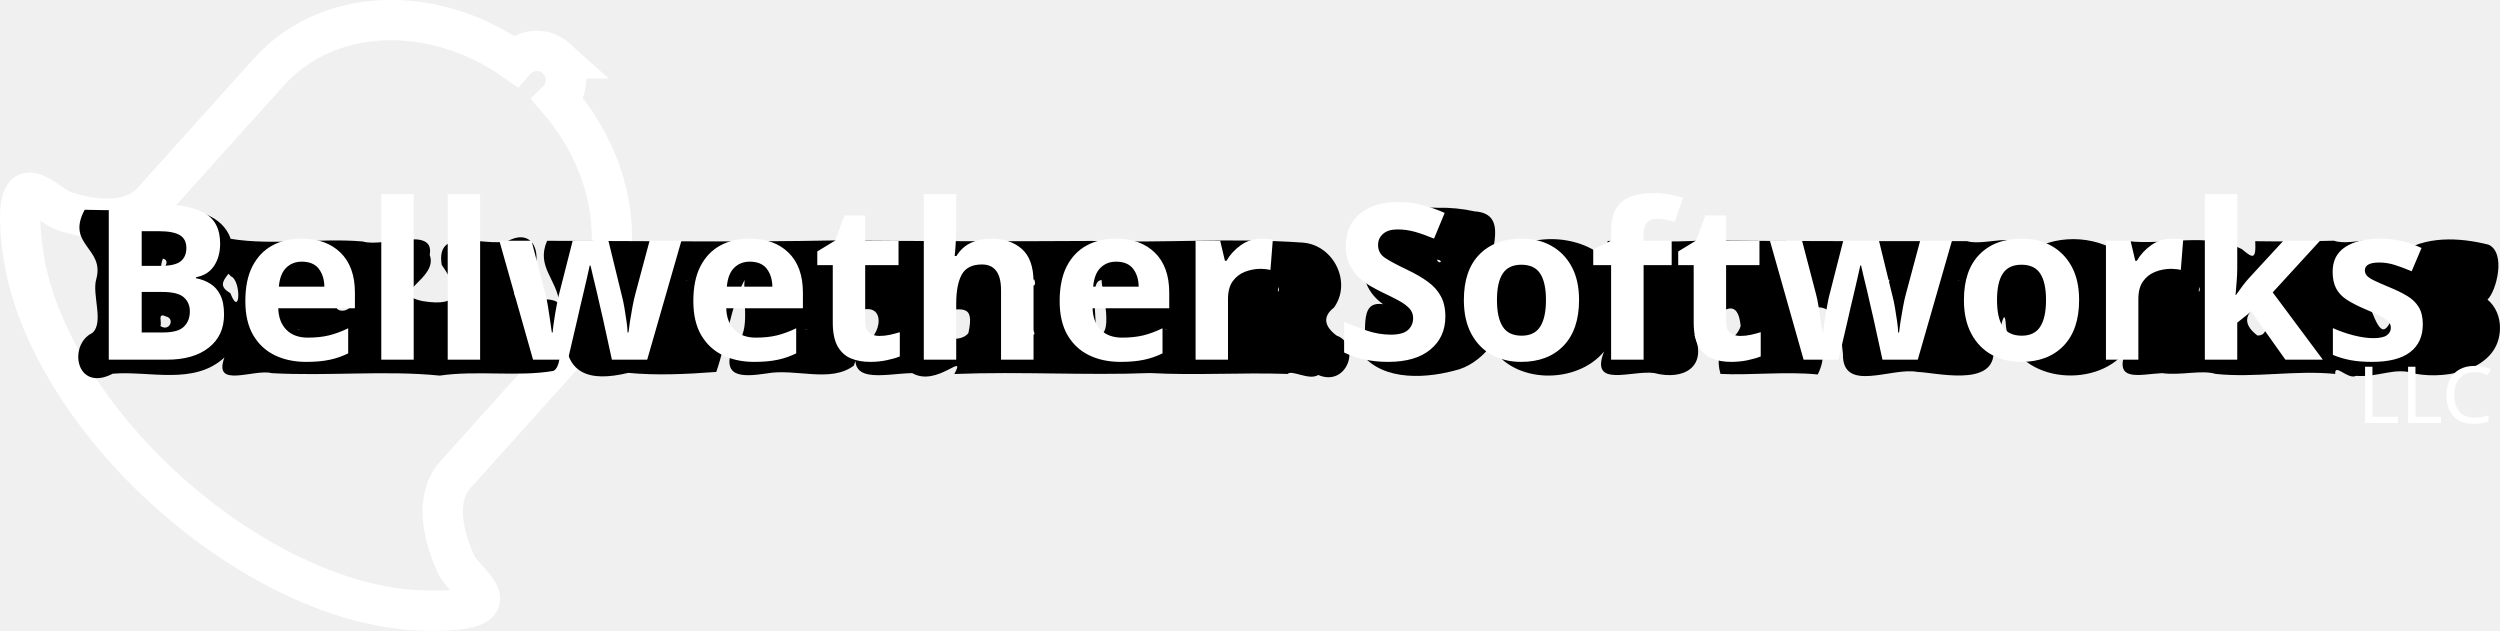
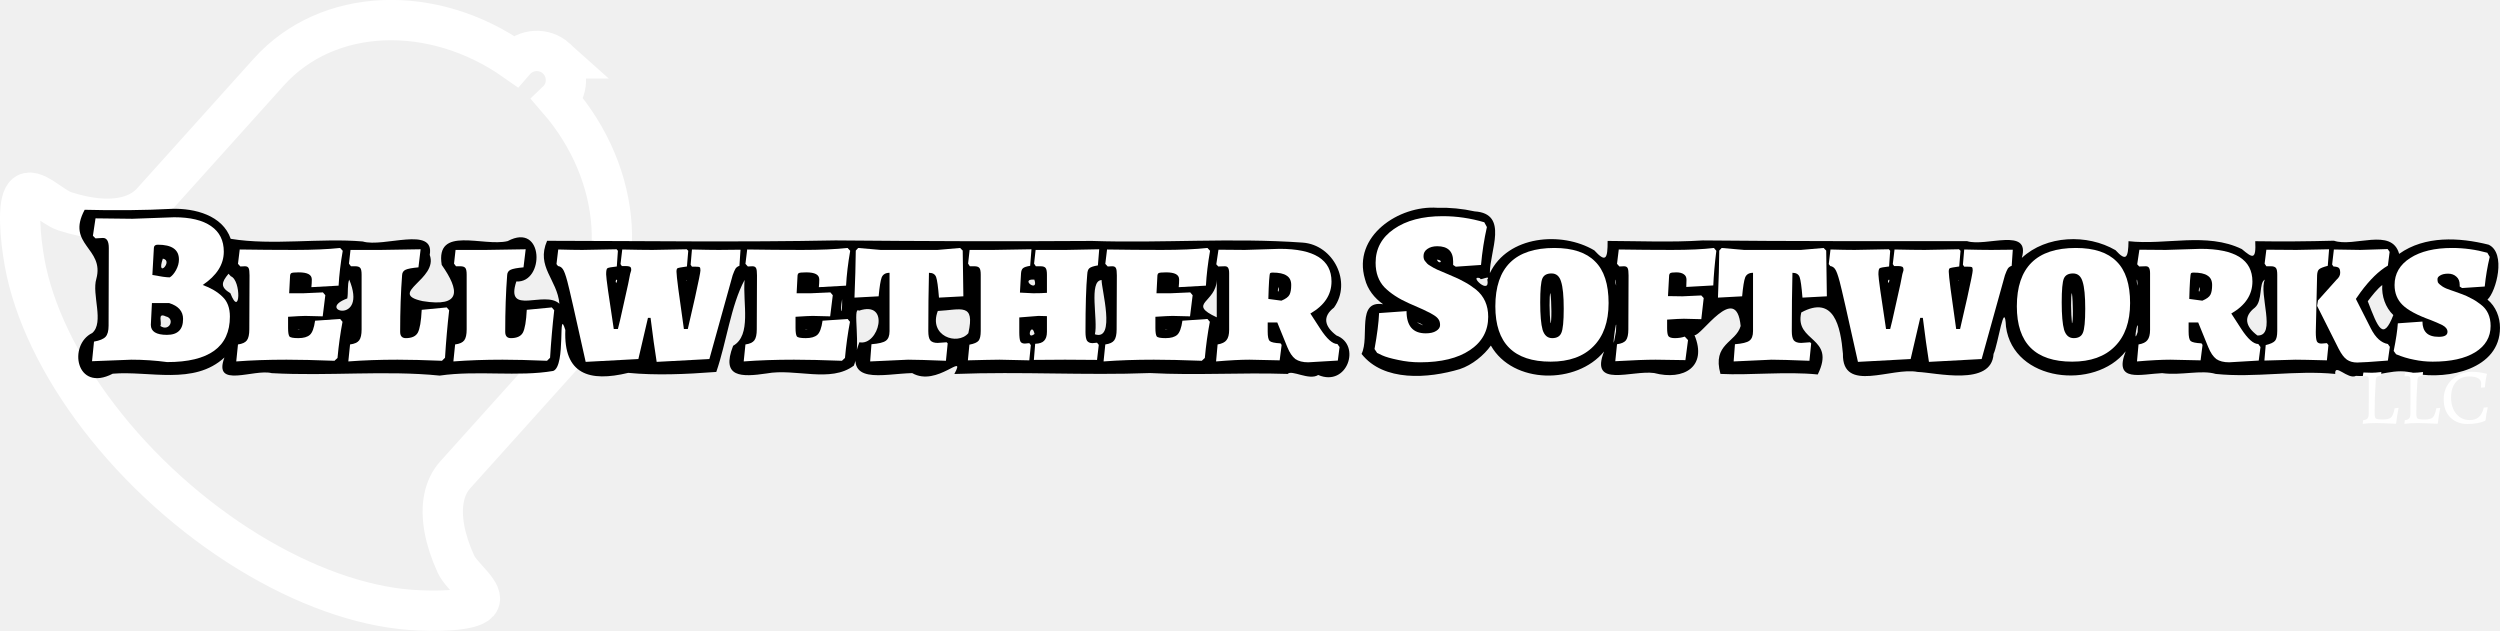
<svg xmlns="http://www.w3.org/2000/svg" width="129.586mm" height="32.701mm" viewBox="0 0 129.586 32.701" version="1.1" id="svg4685">
  <defs id="defs4679" />
  <g id="layer1" transform="translate(-41.04029,-132.4826)">
    <g transform="matrix(0.2822222,0,0,0.2822222,-248.6229,-51.23398)" id="g5684">
      <path id="path4416-2-5-5-1-5-0" d="m 1128.535,661.693 a 5.352,5.352 0 0 0 -7.559,0.4 5.352,5.352 0 0 0 -0.028,0.031 c -14.999,-10.548 -34.367,-9.987 -45.206,2.064 l -21.475,23.876 c -2.078,2.3 -5.387,3.305 -9.441,3.043 -2.027,-0.131 -4.241,-0.58 -6.579,-1.339 -2.338,-0.759 -5.882,-4.648 -7.319,-3.023 -1.401,1.583 -0.853,7.919 -0.044,12.423 0.808,4.504 2.409,9.248 4.714,14.048 4.61,9.602 12.036,19.43 21.578,28.025 9.528,8.564 20.062,14.911 30.078,18.494 5.008,1.792 9.885,2.893 14.445,3.236 4.56,0.342 11.142,0.25 12.534,-1.318 1.452,-1.633 -3.073,-4.778 -4.119,-7.063 -1.046,-2.285 -1.76,-4.481 -2.131,-6.522 -0.74,-4.083 -0.108,-7.548 1.993,-9.894 l 21.475,-23.876 c 10.794,-12 9.365,-31.206 -2.568,-44.996 a 5.352,5.352 0 0 0 0.051,-0.05 5.352,5.352 0 0 0 -0.4,-7.559 z" style="fill:none;fill-opacity:0.977;stroke:#ffffff;stroke-width:7.402;stroke-miterlimit:4;stroke-dasharray:none;stroke-opacity:1" />
      <path style="font-style:normal;font-variant:normal;font-weight:900;font-stretch:normal;font-size:40px;line-height:125%;font-family:'Alegreya SC';-inkscape-font-specification:'Alegreya SC, Heavy';text-align:start;letter-spacing:0px;word-spacing:0px;writing-mode:lr-tb;text-anchor:start;fill:#000000;fill-opacity:1;stroke:none;stroke-width:1px;stroke-linecap:butt;stroke-linejoin:miter;stroke-opacity:1" d="m 1290.347,689.127 c -7.05,-0.494 -15.619,5.204 -13.285,13.088 0.471,1.902 1.746,3.515 3.336,4.625 -4.974,-0.762 -2.412,5.969 -3.961,9.127 4.03,5.137 12.245,4.533 18.047,2.789 2.284,-0.758 4.45,-2.555 5.703,-4.324 4.048,7.133 15.797,7.18 20.793,1.084 -2.723,6.824 5.167,3.39 9.188,3.961 5.507,1.44 9.808,-1.192 7.414,-6.967 1.149,0.352 7.683,-9.945 8.48,-1.668 -0.868,3.093 -5.264,3.239 -3.707,8.797 5.419,0.282 12.015,-0.488 17.869,0.103 3.441,-6.994 -4.342,-5.871 -3.026,-11.389 6.003,-3.249 7.214,2.521 7.65,7.59 -0.145,7.333 9.021,2.385 13.714,3.334 3.271,0.1 13.611,2.739 13.951,-3.312 0.809,-1.614 2.014,-10.378 2.283,-4.997 1.343,10.107 16.31,11.738 21.984,4.52 -2.283,5.807 2.791,4.182 6.689,4.01 3.541,0.471 7.18,-0.653 9.855,0.145 7.229,0.756 14.646,-0.731 21.943,0 -0.158,-2.091 2.316,1.104 3.812,0.355 4.329,0.305 7.121,-1.712 10.951,-0.381 5.958,1.083 15.475,-0.828 15.496,-8.434 0.015,-1.95 -0.768,-3.942 -2.297,-5.193 1.599,-1.476 3.49,-8.57 0.197,-10.088 -5.361,-1.352 -11.708,-1.681 -16.42,1.689 -1.357,-4.921 -8.318,-1.144 -11.982,-2.418 -4.801,0.125 -9.628,0.174 -14.449,0.092 0.174,3.516 -0.488,3.103 -2.463,1.449 -6.464,-3.147 -13.957,-0.675 -20.812,-1.451 -0.052,3.059 -0.42,3.809 -2.389,1.65 -5.185,-3.018 -12.714,-2.766 -17.209,1.418 1.658,-5.746 -6.63,-1.976 -10.056,-3.079 -16.268,-0.011 -32.309,0.042 -48.541,-0.13 -5.817,0.371 -11.651,0.115 -17.475,0.092 0.019,3.359 -0.353,4.022 -2.451,1.73 -6.011,-3.565 -15.9,-2.712 -19.178,4.186 -0.047,-4.03 3.549,-10.938 -2.793,-11.342 -2.249,-0.499 -4.56,-0.722 -6.863,-0.662 z m -232.344,0.191 c -5.359,0.284 -10.722,0.315 -16.086,0.176 -3.48,6.475 3.689,6.969 2.144,12.68 -0.874,2.868 1.485,8.016 -0.751,9.951 -4.485,2.174 -3.02,10.994 3.761,7.475 6.728,-0.569 14.905,2.186 20.519,-2.979 -2.184,5.826 5.463,2.035 8.666,2.877 10.337,0.58 20.893,-0.554 30.873,0.451 6.873,-1.006 14.423,0.263 20.848,-0.857 2.397,-0.917 0.795,-12.098 2.222,-7.519 -0.341,8.156 4.403,9.604 11.556,7.873 4.953,0.481 10.473,0.268 16.168,-0.169 1.882,-5.453 2.677,-12.221 5.199,-16.902 -0.369,4.306 1.323,10.158 -2.107,12.098 -2.283,5.881 1.542,5.76 6.148,5.082 5.287,-0.977 11.767,1.793 16.033,-1.447 1.411,-3.385 -0.356,-11.016 0.94,-10.085 5.824,-1.948 3.644,6.541 0.069,5.803 -3.105,8.057 4.271,5.791 9.7,5.664 4.567,2.635 10.013,-4.108 7.744,0.163 12.478,-0.477 23.848,0.284 35.935,-0.172 8.627,0.457 16.475,-0.127 25.297,0.162 0.678,-0.836 3.94,1.265 5.594,0.193 5.346,2.288 7.964,-5.517 3.355,-7.256 -2.194,-1.649 -2.636,-3.449 -0.455,-5.125 3.345,-4.664 -0.097,-11.521 -5.74,-11.932 -13.067,-0.928 -25.701,0.127 -38.697,-0.306 -15.711,0.108 -31.501,0.044 -47.106,-0.096 -17.532,0.347 -35.283,0.095 -52.983,0.07 -2.092,4.783 1.869,7.095 2.262,11.562 -2.701,-2.536 -10.021,2.335 -7.914,-4.09 5.225,0.3 5.13,-11 -1.587,-7.418 -4.45,1.098 -13.305,-2.922 -12.116,4.371 3.277,4.69 3.671,7.818 -3.521,6.65 -6.611,-1.426 2.979,-4.007 1.318,-8.488 0.969,-5.398 -8.483,-1.3 -12.299,-2.463 -7.74,-0.675 -16.594,0.774 -24.252,-0.488 -1.5,-4.349 -6.638,-5.615 -10.736,-5.51 z m -1.689,9.156 c 1.963,0.408 -1.324,3.8 -0.043,-0.008 z m 233.953,0.17 c 1.347,0.107 0.466,1.066 0,0 z m -221.504,3.062 c 1.937,0.74 1.743,7.821 -0.084,3.115 -1.898,-1.137 -1.648,-2.002 -0.34,-3.58 z m 230.772,0.592 c 0.622,3.113 -3.625,-0.966 -1.295,-0.225 -0.248,0.587 2.003,-0.709 1.295,0.225 z m -70.84,0.102 c -0.086,1.442 2.681,11.285 -1.238,9.961 0.627,-2.548 -1.202,-9.862 1.238,-9.961 z m -138.189,-0.084 c 3.48,8.372 -6.38,5.696 -0.355,3.459 0.196,-1.057 -0.023,-2.59 0.355,-3.459 z m 125.832,0 c 0.893,2.552 -2.829,-0.185 0,0 z m 226.004,0 c -1.173,2.563 2.215,10.419 -1.371,10.264 -2.194,-1.649 -2.636,-3.449 -0.455,-5.125 1.492,-1.315 0.672,-4.54 1.826,-5.139 z m -302.797,0.645 c -0.387,-0.573 0.521,-1.081 0,0 z m 233.672,0 c -0.387,-0.573 0.521,-1.081 0,0 z m -123.375,6.287 c -5.551,-2.587 -0.102,-2.658 0,-6.891 0,2.297 0,4.594 0,6.891 z m 169.141,-5.807 c -0.341,-0.867 -0.095,-2.014 0,0 z m -95.787,-0.027 c -0.314,-0.8 -0.11,-1.99 0,0 z M 1152.48,702.397 c 0.045,0.353 -0.145,-0.058 0,0 z m 233.672,0 c 0.045,0.353 -0.145,-0.058 0,0 z m 77.75,0.916 c -0.133,2.017 0.56,4.108 2.035,5.52 -1.883,4.848 -2.806,2.36 -4.695,-2.539 0.782,-1.041 1.744,-2.275 2.66,-2.98 z m -202.699,0.342 c 0.216,1.04 -0.406,1.266 0,0 z m 169.141,0 c 0.216,1.04 -0.406,1.266 0,0 z m -119.225,1.119 c 0.227,1.547 0.263,5.54 0.012,5.545 -0.191,-1.671 -0.243,-5.242 -0.012,-5.545 z m 95.781,0 c 0.227,1.547 0.263,5.54 0.012,5.545 -0.191,-1.671 -0.242,-5.242 -0.012,-5.545 z m -225.865,1.131 c 0.062,3.294 -0.472,2.567 0,0 z m 23.182,6.256 c -2.012,2.341 -7.376,0.516 -5.609,-4.082 4.254,-0.214 6.878,-1.586 5.609,4.082 z m -147.393,-3.082 c 1.767,0.378 0.653,2.916 -1.012,1.752 0.376,-0.544 -0.64,-2.55 1.012,-1.752 z m 230.434,1.314 c 1.637,0.988 -1.962,-0.802 0,0 z m 131.725,1.555 c -1.008,3.049 0.255,-3.931 0,0 z m -95.82,-0.07 c -1.13,6.4 0.321,-5.01 0,0 z m -241.691,-0.408 c -0.681,0.107 -0.41,-0.075 0,0 z m 93.203,0 c -0.681,0.107 -0.41,-0.075 0,0 z m 66.094,0 c -0.681,0.107 -0.411,-0.075 0,0 z m -24.391,0.83 c -1.677,1.301 -0.524,-2.393 0,0 z" id="text4136-7-7-0-3-9-4" />
-       <text id="text4136-7-7-0-4-7" y="717.027" x="1042.75" style="font-style:normal;font-variant:normal;font-weight:900;font-stretch:normal;line-height:0%;font-family:'Alegreya SC';-inkscape-font-specification:'Alegreya SC, Heavy';text-align:start;letter-spacing:0px;word-spacing:0px;writing-mode:lr-tb;text-anchor:start;fill:#ffffff;fill-opacity:1;stroke:none;stroke-width:1px;stroke-linecap:butt;stroke-linejoin:miter;stroke-opacity:1" xml:space="preserve">
-         <tspan y="717.027" x="1042.75" id="tspan4138-2-6-4-6-6" style="font-size:40px;line-height:1.25">Bellwether Softworks</tspan>
-       </text>
-       <text transform="scale(1.019284,0.9810813)" id="text4140-6-7-9-8" y="742.717" x="1431.672" style="font-style:normal;font-variant:normal;font-weight:normal;font-stretch:normal;line-height:0%;font-family:'Alegreya SC';-inkscape-font-specification:'Alegreya SC, Normal';text-align:start;letter-spacing:0px;word-spacing:0px;writing-mode:lr-tb;text-anchor:start;fill:#ffffff;fill-opacity:1;stroke:none;stroke-width:1px;stroke-linecap:butt;stroke-linejoin:miter;stroke-opacity:1" xml:space="preserve">
-         <tspan y="742.717" x="1431.672" id="tspan4142-1-3-2-9" style="font-size:14.786px;line-height:1.25">LLC</tspan>
-       </text>
+       <g aria-label="Bellwether Softworks" style="font-style:normal;font-variant:normal;font-weight:900;font-stretch:normal;line-height:0%;font-family:'Alegreya SC';-inkscape-font-specification:'Alegreya SC, Heavy';text-align:start;letter-spacing:0px;word-spacing:0px;writing-mode:lr-tb;text-anchor:start;fill:#ffffff;fill-opacity:1;stroke:none;stroke-width:1px;stroke-linecap:butt;stroke-linejoin:miter;stroke-opacity:1" id="text4136-7-7-0-4-7">
+         <path d="m 1067.47,697.187 q 0,3.52 -3.88,6.12 2.24,0.8 3.6,2.12 1.4,1.28 1.4,3.68 0,8.36 -11.52,8.36 -3.28,-0.44 -6.56,-0.44 l -7.24,0.28 0.36,-3.6 q 1.56,-0.28 2.12,-0.88 0.56,-0.6 0.56,-2.04 l 0.04,-14.28 q 0,-1.84 -1.08,-1.84 l -1.36,0.08 -0.48,-0.48 0.48,-3.2 q 5.48,0.08 6.76,0.08 l 7.68,-0.28 q 4.48,0 6.8,1.64 2.32,1.6 2.32,4.68 z m -13.4,13.44 q 0,1.84 2.96,1.84 2.96,0 2.96,-2.92 0,-2.12 -2.56,-2.92 h -3.16 z m 5.16,-12 q 0,-2.72 -3.88,-2.72 -0.68,0 -0.72,0.56 l -0.28,5 q 2.28,0.44 3.2,0.44 0.64,-0.4 1.16,-1.36 0.52,-0.96 0.52,-1.92 z" style="font-size:40px;line-height:1.25" id="path822" />
+         <path d="m 1079.275,711.187 q 0,1.2 0.24,1.56 0.24,0.32 1.64,0.32 1.44,0 2.12,-0.6 0.68,-0.6 0.96,-2.6 l 4.6,-0.32 0.44,0.52 q -0.6,3.12 -0.92,6.64 l -0.56,0.52 q -5.32,-0.2 -8.8,-0.2 -5.08,0 -9.24,0.32 l 0.32,-3.12 q 1.2,-0.16 1.64,-0.76 0.44,-0.6 0.44,-2 l 0.04,-9.92 q 0,-1 -0.16,-1.32 -0.16,-0.36 -0.68,-0.36 l -0.84,0.04 -0.44,-0.48 0.32,-2.64 q 4.96,0.08 10.04,0.08 5.08,0 8.4,-0.36 l 0.48,0.52 q -0.6,3.44 -0.76,6.4 l -5,0.28 q 0.08,-0.72 0.08,-1.4 0,-0.68 -0.6,-1 -0.6,-0.32 -1.8,-0.32 -1.2,0 -1.4,0.16 -0.2,0.16 -0.2,0.6 l -0.16,3.08 h 2.6 l 3.6,-0.16 0.44,0.52 -0.48,3.88 q -2.4,-0.08 -3.2,-0.08 -0.76,0 -3.16,0.16 z" style="font-size:40px;line-height:1.25" id="path824" />
+         <path d="m 1107.54,717.227 q -4.92,-0.2 -8.16,-0.2 -4.88,0 -9.04,0.32 l 0.32,-3.12 q 1.24,-0.16 1.68,-0.76 0.44,-0.6 0.44,-2 v -10.04 q 0,-0.96 -0.24,-1.24 -0.24,-0.32 -0.92,-0.32 h -0.8 l -0.36,-0.48 0.28,-2.52 h 5.56 l 7.32,-0.12 -0.4,3.32 q -1.76,0.16 -2.36,0.44 -0.6,0.28 -0.64,0.96 -0.36,4.68 -0.36,10.44 0,1.16 1.04,1.16 1.64,0 2.2,-1 0.56,-1.04 0.72,-4.2 l 4.6,-0.44 0.44,0.52 q -0.48,4.2 -0.76,8.72 z" style="font-size:40px;line-height:1.25" id="path826" />
+         <path d="m 1126.836,717.227 q -4.92,-0.2 -8.16,-0.2 -4.88,0 -9.04,0.32 l 0.32,-3.12 q 1.24,-0.16 1.68,-0.76 0.44,-0.6 0.44,-2 v -10.04 q 0,-0.96 -0.24,-1.24 -0.24,-0.32 -0.92,-0.32 h -0.8 l -0.36,-0.48 0.28,-2.52 h 5.56 l 7.32,-0.12 -0.4,3.32 q -1.76,0.16 -2.36,0.44 -0.6,0.28 -0.64,0.96 -0.36,4.68 -0.36,10.44 0,1.16 1.04,1.16 1.64,0 2.2,-1 0.56,-1.04 0.72,-4.2 l 4.6,-0.44 0.44,0.52 q -0.48,4.2 -0.76,8.72 z" style="font-size:40px;line-height:1.25" id="path828" />
+         <path d="m 1139.093,711.387 h 0.76 q 0.2,-0.64 1.12,-4.84 0.96,-4.2 1.12,-5.24 l 0.2,-0.68 q 0.04,-0.56 -0.24,-0.68 -0.28,-0.12 -0.76,-0.12 -0.48,0 -0.72,0 l -0.24,-0.36 0.32,-2.68 q 3.52,0.08 5.56,0.08 l 6.28,-0.12 0.28,0.28 -0.24,2.88 q -1.48,0.2 -1.72,0.32 -0.2,0.08 -0.2,0.64 0,1.16 1.36,10.52 h 0.72 q 0.32,-1.28 1.32,-5.76 1,-4.52 1,-5 0,-0.52 -0.16,-0.6 -0.12,-0.08 -0.68,-0.08 h -0.72 l -0.24,-0.36 0.24,-2.8 q 3.08,0.08 4.96,0.08 l 3.96,-0.04 -0.2,2.96 q -0.48,0.16 -0.72,0.52 -0.2,0.32 -0.52,1.2 l -4.28,15.4 -9.68,0.52 q -0.52,-3.24 -1.12,-8.08 h -0.48 l -1.76,7.56 -9.68,0.52 q -2.88,-13 -3.36,-14.76 -0.48,-1.8 -0.84,-2.28 -0.32,-0.48 -0.88,-0.56 l -0.28,-0.36 0.32,-2.68 q 2.64,0.08 4.44,0.08 l 6.28,-0.12 0.24,0.28 -0.2,2.88 q -1.48,0.16 -1.72,0.32 -0.24,0.12 -0.24,1.12 0,0.96 1.4,10.04 z" style="font-size:40px;line-height:1.25" id="path830" />
+         <path d="m 1172.478,711.187 q 0,1.2 0.24,1.56 0.24,0.32 1.64,0.32 1.44,0 2.12,-0.6 0.68,-0.6 0.96,-2.6 l 4.6,-0.32 0.44,0.52 q -0.6,3.12 -0.92,6.64 l -0.56,0.52 q -5.32,-0.2 -8.8,-0.2 -5.08,0 -9.24,0.32 l 0.32,-3.12 q 1.2,-0.16 1.64,-0.76 0.44,-0.6 0.44,-2 l 0.04,-9.92 q 0,-1 -0.16,-1.32 -0.16,-0.36 -0.68,-0.36 l -0.84,0.04 -0.44,-0.48 0.32,-2.64 q 4.96,0.08 10.04,0.08 5.08,0 8.4,-0.36 l 0.48,0.52 q -0.6,3.44 -0.76,6.4 l -5,0.28 q 0.08,-0.72 0.08,-1.4 0,-0.68 -0.6,-1 -0.6,-0.32 -1.8,-0.32 -1.2,0 -1.4,0.16 -0.2,0.16 -0.2,0.6 l -0.16,3.08 h 2.6 l 3.6,-0.16 0.44,0.52 -0.48,3.88 q -2.4,-0.08 -3.2,-0.08 -0.76,0 -3.16,0.16 z" style="font-size:40px;line-height:1.25" id="path832" />
+         <path d="m 1189.743,711.787 v -10.72 q -1.08,0 -1.44,0.84 -0.32,0.84 -0.56,3.48 l -4.44,0.24 q 0.2,-4.92 0.24,-8.64 l 0.44,-0.48 4.12,0.36 h 10.44 l 4.16,-0.36 0.48,0.48 0.12,8.4 -4.48,0.24 q -0.24,-3 -0.52,-3.76 -0.28,-0.8 -1.32,-0.8 -0.12,4.8 -0.12,10.72 0,1.2 0.36,1.68 0.4,0.48 1.36,0.48 l 1.64,-0.12 0.2,0.2 -0.32,3.2 q -5.04,-0.2 -6.96,-0.2 l -6.96,0.32 0.24,-3.16 q 2,-0.16 2.64,-0.64 0.68,-0.48 0.68,-1.76 z" style="font-size:40px;line-height:1.25" id="path834" />
+         <path d="m 1225.732,711.947 q 0,1.12 0.28,1.6 0.32,0.44 1,0.44 l 0.84,-0.08 0.32,0.4 -0.32,2.76 q -2.96,-0.04 -5.88,-0.04 l -5.72,0.04 0.24,-2.96 q 1.16,-0.04 1.64,-0.56 0.52,-0.52 0.52,-1.64 v -2.88 q -0.84,-0.04 -1.56,-0.04 l -3.52,0.28 v 2.68 q 0,1.28 0.2,1.72 0.2,0.4 0.84,0.4 l 0.8,-0.08 0.28,0.36 -0.28,2.8 q -4.32,-0.12 -5.48,-0.12 -1.12,0 -2.56,0.04 -1.44,0.04 -3.24,0.08 l 0.28,-2.88 q 1.28,-0.24 1.68,-0.72 0.4,-0.48 0.4,-1.8 v -10.32 q 0,-0.96 -0.24,-1.24 -0.24,-0.32 -0.92,-0.32 h -0.84 l -0.32,-0.48 0.28,-2.52 h 4.36 l 7,-0.12 -0.24,3.04 q -1,0.16 -1.32,0.44 -0.32,0.28 -0.36,0.96 l -0.2,3.52 2.44,0.12 q 1.56,0 2.52,-0.08 v -3.32 q 0,-0.92 -0.24,-1.24 -0.24,-0.32 -0.92,-0.32 h -0.88 l -0.32,-0.48 0.28,-2.52 h 5.6 l 6.08,-0.12 -0.24,2.96 q -1.2,0.2 -1.56,0.52 -0.36,0.28 -0.4,1.16 -0.32,3.4 -0.32,10.56 z" style="font-size:40px;line-height:1.25" id="path836" />
+         <path d="m 1238.572,711.187 q 0,1.2 0.24,1.56 0.24,0.32 1.64,0.32 1.44,0 2.12,-0.6 0.68,-0.6 0.96,-2.6 l 4.6,-0.32 0.44,0.52 q -0.6,3.12 -0.92,6.64 l -0.56,0.52 q -5.32,-0.2 -8.8,-0.2 -5.08,0 -9.24,0.32 l 0.32,-3.12 q 1.2,-0.16 1.64,-0.76 0.44,-0.6 0.44,-2 l 0.04,-9.92 q 0,-1 -0.16,-1.32 -0.16,-0.36 -0.68,-0.36 l -0.84,0.04 -0.44,-0.48 0.32,-2.64 q 4.96,0.08 10.04,0.08 5.08,0 8.4,-0.36 l 0.48,0.52 q -0.6,3.44 -0.76,6.4 l -5,0.28 q 0.08,-0.72 0.08,-1.4 0,-0.68 -0.6,-1 -0.6,-0.32 -1.8,-0.32 -1.2,0 -1.4,0.16 -0.2,0.16 -0.2,0.6 l -0.16,3.08 h 2.6 l 3.6,-0.16 0.44,0.52 -0.48,3.88 q -2.4,-0.08 -3.2,-0.08 -0.76,0 -3.16,0.16 z" style="font-size:40px;line-height:1.25" id="path838" />
+         <path d="m 1259.197,710.187 v 1.68 q 0,1.36 0.36,1.72 0.4,0.36 2,0.44 l 0.2,0.28 -0.36,2.84 q -4.32,-0.12 -5.56,-0.12 -2.36,0 -6.12,0.32 l 0.28,-3.12 q 1.2,-0.2 1.64,-0.8 0.48,-0.6 0.48,-1.88 v -10.4 q 0,-0.72 -0.2,-1 -0.16,-0.28 -0.6,-0.28 l -1.2,0.04 -0.36,-0.4 0.4,-2.68 q 3.48,0.04 4.84,0.04 l 6.4,-0.2 q 9.52,0 9.52,6 0,3.64 -3.88,5.88 l 1.84,2.84 q 1.8,2.76 3.12,2.76 l 0.4,0.56 -0.32,2.48 -5.44,0.32 q -1.48,0 -2.36,-0.6 -0.84,-0.64 -1.48,-2.2 l -1.84,-4.52 z m 4,-5.08 q 0.32,-0.6 0.32,-1.8 0,-1.2 -0.84,-1.72 -0.8,-0.56 -2.6,-0.56 -0.32,0 -0.44,0.12 -0.2,0.28 -0.32,4.72 l 2.4,0.32 q 1.16,-0.48 1.48,-1.08 z" style="font-size:40px;line-height:1.25" id="path840" />
+         <path d="m 1287.177,717.507 q -2.08,0 -4.04,-0.44 -1.96,-0.4 -2.92,-0.84 l -0.92,-0.44 -0.48,-0.72 q 0.72,-3.96 0.84,-6.6 l 5.04,-0.36 q 0,4.08 3.52,4.08 1.24,0 1.92,-0.44 0.72,-0.44 0.72,-1.08 0,-0.64 -0.28,-1.04 -0.28,-0.44 -0.96,-0.84 -0.64,-0.4 -1.2,-0.64 -0.52,-0.28 -1.64,-0.76 -1.12,-0.48 -1.64,-0.72 -2.8,-1.24 -4.48,-2.92 -1.64,-1.72 -1.64,-4.52 0,-3.88 3.36,-6.2 3.4,-2.36 8.96,-2.36 1.96,0 3.84,0.28 1.92,0.28 3.8,0.84 l 0.48,0.88 q -0.76,3.36 -1.08,6.96 l -4.64,0.32 -0.48,-0.32 v -0.64 q 0,-2.8 -2.92,-2.8 -1.12,0 -1.84,0.52 -0.68,0.48 -0.68,1.28 0,0.56 0.24,0.88 0.28,0.32 0.44,0.52 0.2,0.2 0.56,0.4 0.36,0.2 0.6,0.36 0.24,0.12 0.72,0.36 0.48,0.2 0.76,0.32 0.28,0.12 0.84,0.36 0.6,0.24 1.48,0.64 0.88,0.36 1.88,0.92 1,0.52 2.12,1.4 2.24,1.84 2.24,5 0,3.88 -3.36,6.12 -3.32,2.24 -9.16,2.24 z" style="font-size:40px;line-height:1.25" id="path842" />
+         <path d="m 1309.248,706.507 q 0,3.48 0.44,5.04 0.48,1.52 1.76,1.52 1.28,0 1.68,-0.96 0.44,-0.96 0.44,-4.44 0,-3.48 -0.48,-4.96 -0.44,-1.52 -1.76,-1.52 -1.28,0 -1.68,0.92 -0.4,0.92 -0.4,4.4 z m 12.56,0.12 q 0,5.16 -2.8,7.96 -2.76,2.8 -7.84,2.8 -10.16,0 -10.16,-10.16 0,-10.72 10.84,-10.72 5.04,0 7.48,2.48 2.48,2.44 2.48,7.64 z" style="font-size:40px;line-height:1.25" id="path844" />
+         <path d="m 1332.556,711.227 q 0,1.12 0.24,1.48 0.28,0.36 1.2,0.36 0.96,0 1.8,-0.28 l 0.6,0.64 -0.48,3.68 q -3.92,-0.08 -5.48,-0.08 -2.56,0 -7.4,0.28 l 0.32,-3.12 q 1.2,-0.16 1.64,-0.72 0.44,-0.6 0.44,-2 l 0.04,-9.92 q 0,-1 -0.16,-1.32 -0.16,-0.36 -0.68,-0.36 l -0.84,0.04 -0.44,-0.48 0.32,-2.64 q 4.96,0.08 9.72,0.08 4.8,0 7.76,-0.36 l 0.44,0.52 q -0.44,3.52 -0.56,6.36 l -4.96,0.28 q 0.04,-0.68 0.04,-1.32 0,-0.68 -0.48,-1 -0.48,-0.36 -1.4,-0.36 -0.92,0 -1.12,0.16 -0.2,0.16 -0.2,0.6 l -0.2,3.6 2.64,0.04 3.48,-0.16 0.44,0.48 -0.44,3.88 q -2.36,-0.08 -3.2,-0.08 -0.84,0 -3.08,0.16 z" style="font-size:40px;line-height:1.25" id="path846" />
+         <path d="m 1348.336,711.787 v -10.72 q -1.08,0 -1.44,0.84 -0.32,0.84 -0.56,3.48 l -4.44,0.24 q 0.2,-4.92 0.24,-8.64 l 0.44,-0.48 4.12,0.36 h 10.44 l 4.16,-0.36 0.48,0.48 0.12,8.4 -4.48,0.24 q -0.24,-3 -0.52,-3.76 -0.28,-0.8 -1.32,-0.8 -0.12,4.8 -0.12,10.72 0,1.2 0.36,1.68 0.4,0.48 1.36,0.48 l 1.64,-0.12 0.2,0.2 -0.32,3.2 q -5.04,-0.2 -6.96,-0.2 l -6.96,0.32 0.24,-3.16 q 2,-0.16 2.64,-0.64 0.68,-0.48 0.68,-1.76 z" style="font-size:40px;line-height:1.25" id="path848" />
+         <path d="m 1372.765,711.387 h 0.76 q 0.2,-0.64 1.12,-4.84 0.96,-4.2 1.12,-5.24 l 0.2,-0.68 q 0.04,-0.56 -0.24,-0.68 -0.28,-0.12 -0.76,-0.12 -0.48,0 -0.72,0 l -0.24,-0.36 0.32,-2.68 q 3.52,0.08 5.56,0.08 l 6.28,-0.12 0.28,0.28 -0.24,2.88 q -1.48,0.2 -1.72,0.32 -0.2,0.08 -0.2,0.64 0,1.16 1.36,10.52 h 0.72 q 0.32,-1.28 1.32,-5.76 1,-4.52 1,-5 0,-0.52 -0.16,-0.6 -0.12,-0.08 -0.68,-0.08 h -0.72 l -0.24,-0.36 0.24,-2.8 q 3.08,0.08 4.96,0.08 l 3.96,-0.04 -0.2,2.96 q -0.48,0.16 -0.72,0.52 -0.2,0.32 -0.52,1.2 l -4.28,15.4 -9.68,0.52 q -0.52,-3.24 -1.12,-8.08 h -0.48 l -1.76,7.56 -9.68,0.52 q -2.88,-13 -3.36,-14.76 -0.48,-1.8 -0.84,-2.28 -0.32,-0.48 -0.88,-0.56 l -0.28,-0.36 0.32,-2.68 q 2.64,0.08 4.44,0.08 l 6.28,-0.12 0.24,0.28 -0.2,2.88 q -1.48,0.16 -1.72,0.32 -0.24,0.12 -0.24,1.12 0,0.96 1.4,10.04 z" style="font-size:40px;line-height:1.25" id="path850" />
+         <path d="m 1405.03,706.507 q 0,3.48 0.44,5.04 0.48,1.52 1.76,1.52 1.28,0 1.68,-0.96 0.44,-0.96 0.44,-4.44 0,-3.48 -0.48,-4.96 -0.44,-1.52 -1.76,-1.52 -1.28,0 -1.68,0.92 -0.4,0.92 -0.4,4.4 z m 12.56,0.12 q 0,5.16 -2.8,7.96 -2.76,2.8 -7.84,2.8 -10.16,0 -10.16,-10.16 0,-10.72 10.84,-10.72 5.04,0 7.48,2.48 2.48,2.44 2.48,7.64 z" style="font-size:40px;line-height:1.25" id="path852" />
+         <path d="m 1428.337,710.187 v 1.68 q 0,1.36 0.36,1.72 0.4,0.36 2,0.44 l 0.2,0.28 -0.36,2.84 q -4.32,-0.12 -5.56,-0.12 -2.36,0 -6.12,0.32 l 0.28,-3.12 q 1.2,-0.2 1.64,-0.8 0.48,-0.6 0.48,-1.88 v -10.4 q 0,-0.72 -0.2,-1 -0.16,-0.28 -0.6,-0.28 l -1.2,0.04 -0.36,-0.4 0.4,-2.68 q 3.48,0.04 4.84,0.04 l 6.4,-0.2 q 9.52,0 9.52,6 0,3.64 -3.88,5.88 l 1.84,2.84 q 1.8,2.76 3.12,2.76 l 0.4,0.56 -0.32,2.48 -5.44,0.32 q -1.48,0 -2.36,-0.6 -0.84,-0.64 -1.48,-2.2 l -1.84,-4.52 z m 4,-5.08 q 0.32,-0.6 0.32,-1.8 0,-1.2 -0.84,-1.72 -0.8,-0.56 -2.6,-0.56 -0.32,0 -0.44,0.12 -0.2,0.28 -0.32,4.72 l 2.4,0.32 q 1.16,-0.48 1.48,-1.08 z" style="font-size:40px;line-height:1.25" id="path854" />
+         <path d="m 1444.617,711.747 v -10.32 q 0,-0.96 -0.24,-1.24 -0.24,-0.32 -0.92,-0.32 h -0.84 l -0.32,-0.48 0.32,-2.56 q 5,0.04 5.52,0.04 l 6,-0.12 -0.24,3.04 q -1.24,0.32 -1.6,0.64 -0.32,0.28 -0.36,1.08 l -0.24,10.44 q 0,1.28 0.2,1.72 0.2,0.4 0.84,0.4 l 1,-0.08 0.28,0.36 -0.28,2.8 q -4.36,-0.12 -5.76,-0.12 l -5.72,0.16 0.24,-2.84 q 1.32,-0.32 1.72,-0.8 0.4,-0.48 0.4,-1.8 z m 10.92,-9.44 q 0.64,-0.56 0.64,-1.24 0,-0.72 -0.28,-0.92 -0.24,-0.2 -0.96,-0.24 l -0.24,-0.36 0.32,-2.76 q 3.32,0.08 4.88,0.08 l 5,-0.16 0.36,0.52 -0.32,2.52 q -2.48,1.44 -5.04,4.92 l -0.84,1.2 2.76,5.44 q 1.28,2.52 3.12,2.84 l 0.36,0.52 -0.36,2.52 q -4.52,0.36 -5.64,0.36 -1.12,0 -1.88,-0.52 -0.76,-0.52 -1.52,-2 l -3.96,-7.88 0.16,-1 z" style="font-size:40px;line-height:1.25" id="path856" />
+         <path d="m 1473.165,717.387 q -1.76,0 -3.44,-0.36 -1.68,-0.32 -3.28,-1 l -0.44,-0.6 q 0.64,-3.2 0.76,-5.08 l 4.52,-0.32 q 0,1.36 0.72,2.08 0.72,0.72 2.28,0.72 1.6,0 1.6,-0.92 0,-0.72 -0.96,-1.24 -1,-0.48 -2.12,-0.92 -3.68,-1.32 -5.16,-2.76 -1.48,-1.44 -1.48,-3.68 0,-3.12 2.88,-4.96 2.88,-1.84 7.68,-1.84 3.28,0 6.48,0.88 l 0.44,0.76 q -0.64,2.64 -0.92,5.44 l -4.16,0.28 -0.44,-0.28 v -0.32 q 0,-0.96 -0.6,-1.48 -0.6,-0.56 -1.52,-0.56 -0.92,0 -1.44,0.32 -0.52,0.28 -0.52,0.68 0,0.36 0.08,0.6 0.12,0.2 0.36,0.4 0.28,0.2 0.48,0.36 0.24,0.16 0.68,0.36 0.48,0.16 0.76,0.28 0.32,0.12 0.92,0.32 0.6,0.2 1.32,0.48 0.76,0.28 1.56,0.72 0.84,0.4 1.76,1.12 1.84,1.36 1.84,3.96 0,3.08 -2.84,4.84 -2.8,1.72 -7.8,1.72 z" style="font-size:40px;line-height:1.25" id="path858" />
+       </g>
+       <g aria-label="LLC" transform="scale(1.019284,0.9810813)" style="font-style:normal;font-variant:normal;font-weight:normal;font-stretch:normal;line-height:0%;font-family:'Alegreya SC';-inkscape-font-specification:'Alegreya SC, Normal';text-align:start;letter-spacing:0px;word-spacing:0px;writing-mode:lr-tb;text-anchor:start;fill:#ffffff;fill-opacity:1;stroke:none;stroke-width:1px;stroke-linecap:butt;stroke-linejoin:miter;stroke-opacity:1" id="text4140-6-7-9-8">
+         <path d="m 1438.636,742.85 q -2.573,-0.133 -3.519,-0.133 -1.434,0 -2.44,0.148 l 0.089,-0.68 q 0.577,-0.089 0.784,-0.34 0.222,-0.266 0.222,-0.902 l 0.015,-6.21 q 0,-0.473 -0.118,-0.636 -0.103,-0.163 -0.429,-0.163 l -0.503,0.03 -0.03,-0.059 0.103,-0.651 q 1.094,0.044 1.523,0.044 0.592,0 1.715,-0.133 l -0.059,0.665 q -0.163,0.03 -0.296,0.059 -0.118,0.015 -0.222,0.059 -0.089,0.044 -0.163,0.074 -0.059,0.015 -0.118,0.118 -0.044,0.089 -0.074,0.133 -0.015,0.03 -0.044,0.177 -0.015,0.133 -0.03,0.192 -0.03,0.296 -0.03,0.562 -0.177,2.469 -0.177,5.707 0,0.754 0.207,0.946 0.222,0.192 1.272,0.192 1.065,0 1.464,-0.37 0.414,-0.37 0.665,-1.73 l 0.651,-0.074 0.044,0.074 q -0.266,1.346 -0.429,2.809 z" style="font-size:14.786px;line-height:1.25" id="path861" />
+         <path d="m 1446.145,742.85 q -2.573,-0.133 -3.519,-0.133 -1.434,0 -2.44,0.148 l 0.089,-0.68 q 0.577,-0.089 0.784,-0.34 0.222,-0.266 0.222,-0.902 l 0.015,-6.21 q 0,-0.473 -0.118,-0.636 -0.103,-0.163 -0.429,-0.163 l -0.503,0.03 -0.03,-0.059 0.103,-0.651 q 1.094,0.044 1.523,0.044 0.591,0 1.715,-0.133 l -0.059,0.665 q -0.163,0.03 -0.296,0.059 -0.118,0.015 -0.222,0.059 -0.089,0.044 -0.163,0.074 -0.059,0.015 -0.118,0.118 -0.044,0.089 -0.074,0.133 -0.015,0.03 -0.044,0.177 -0.015,0.133 -0.03,0.192 -0.03,0.296 -0.03,0.562 -0.177,2.469 -0.177,5.707 0,0.754 0.207,0.946 0.222,0.192 1.272,0.192 1.065,0 1.464,-0.37 0.414,-0.37 0.665,-1.73 l 0.651,-0.074 0.044,0.074 q -0.266,1.346 -0.429,2.809 z" style="font-size:14.786px;line-height:1.25" id="path863" />
+         <path d="m 1454.732,742.303 q -1.272,0.591 -3.164,0.591 -1.893,0 -3.09,-1.227 -1.198,-1.242 -1.198,-3.416 0,-2.174 1.464,-3.652 1.464,-1.479 3.696,-1.479 1.094,0 2.573,0.355 l 0.059,0.089 q -0.281,1.109 -0.37,2.469 l -0.71,0.059 q 0.044,-0.399 0.044,-0.725 0,-1.375 -2.174,-1.375 -1.493,0 -2.381,1.05 -0.872,1.035 -0.872,2.898 0,1.848 0.917,3.031 0.931,1.183 2.469,1.183 1.005,0 1.612,-0.562 0.621,-0.577 0.902,-1.774 l 0.71,-0.059 q -0.296,1.346 -0.399,2.41 z" style="font-size:14.786px;line-height:1.25" id="path865" />
+       </g>
    </g>
  </g>
</svg>
